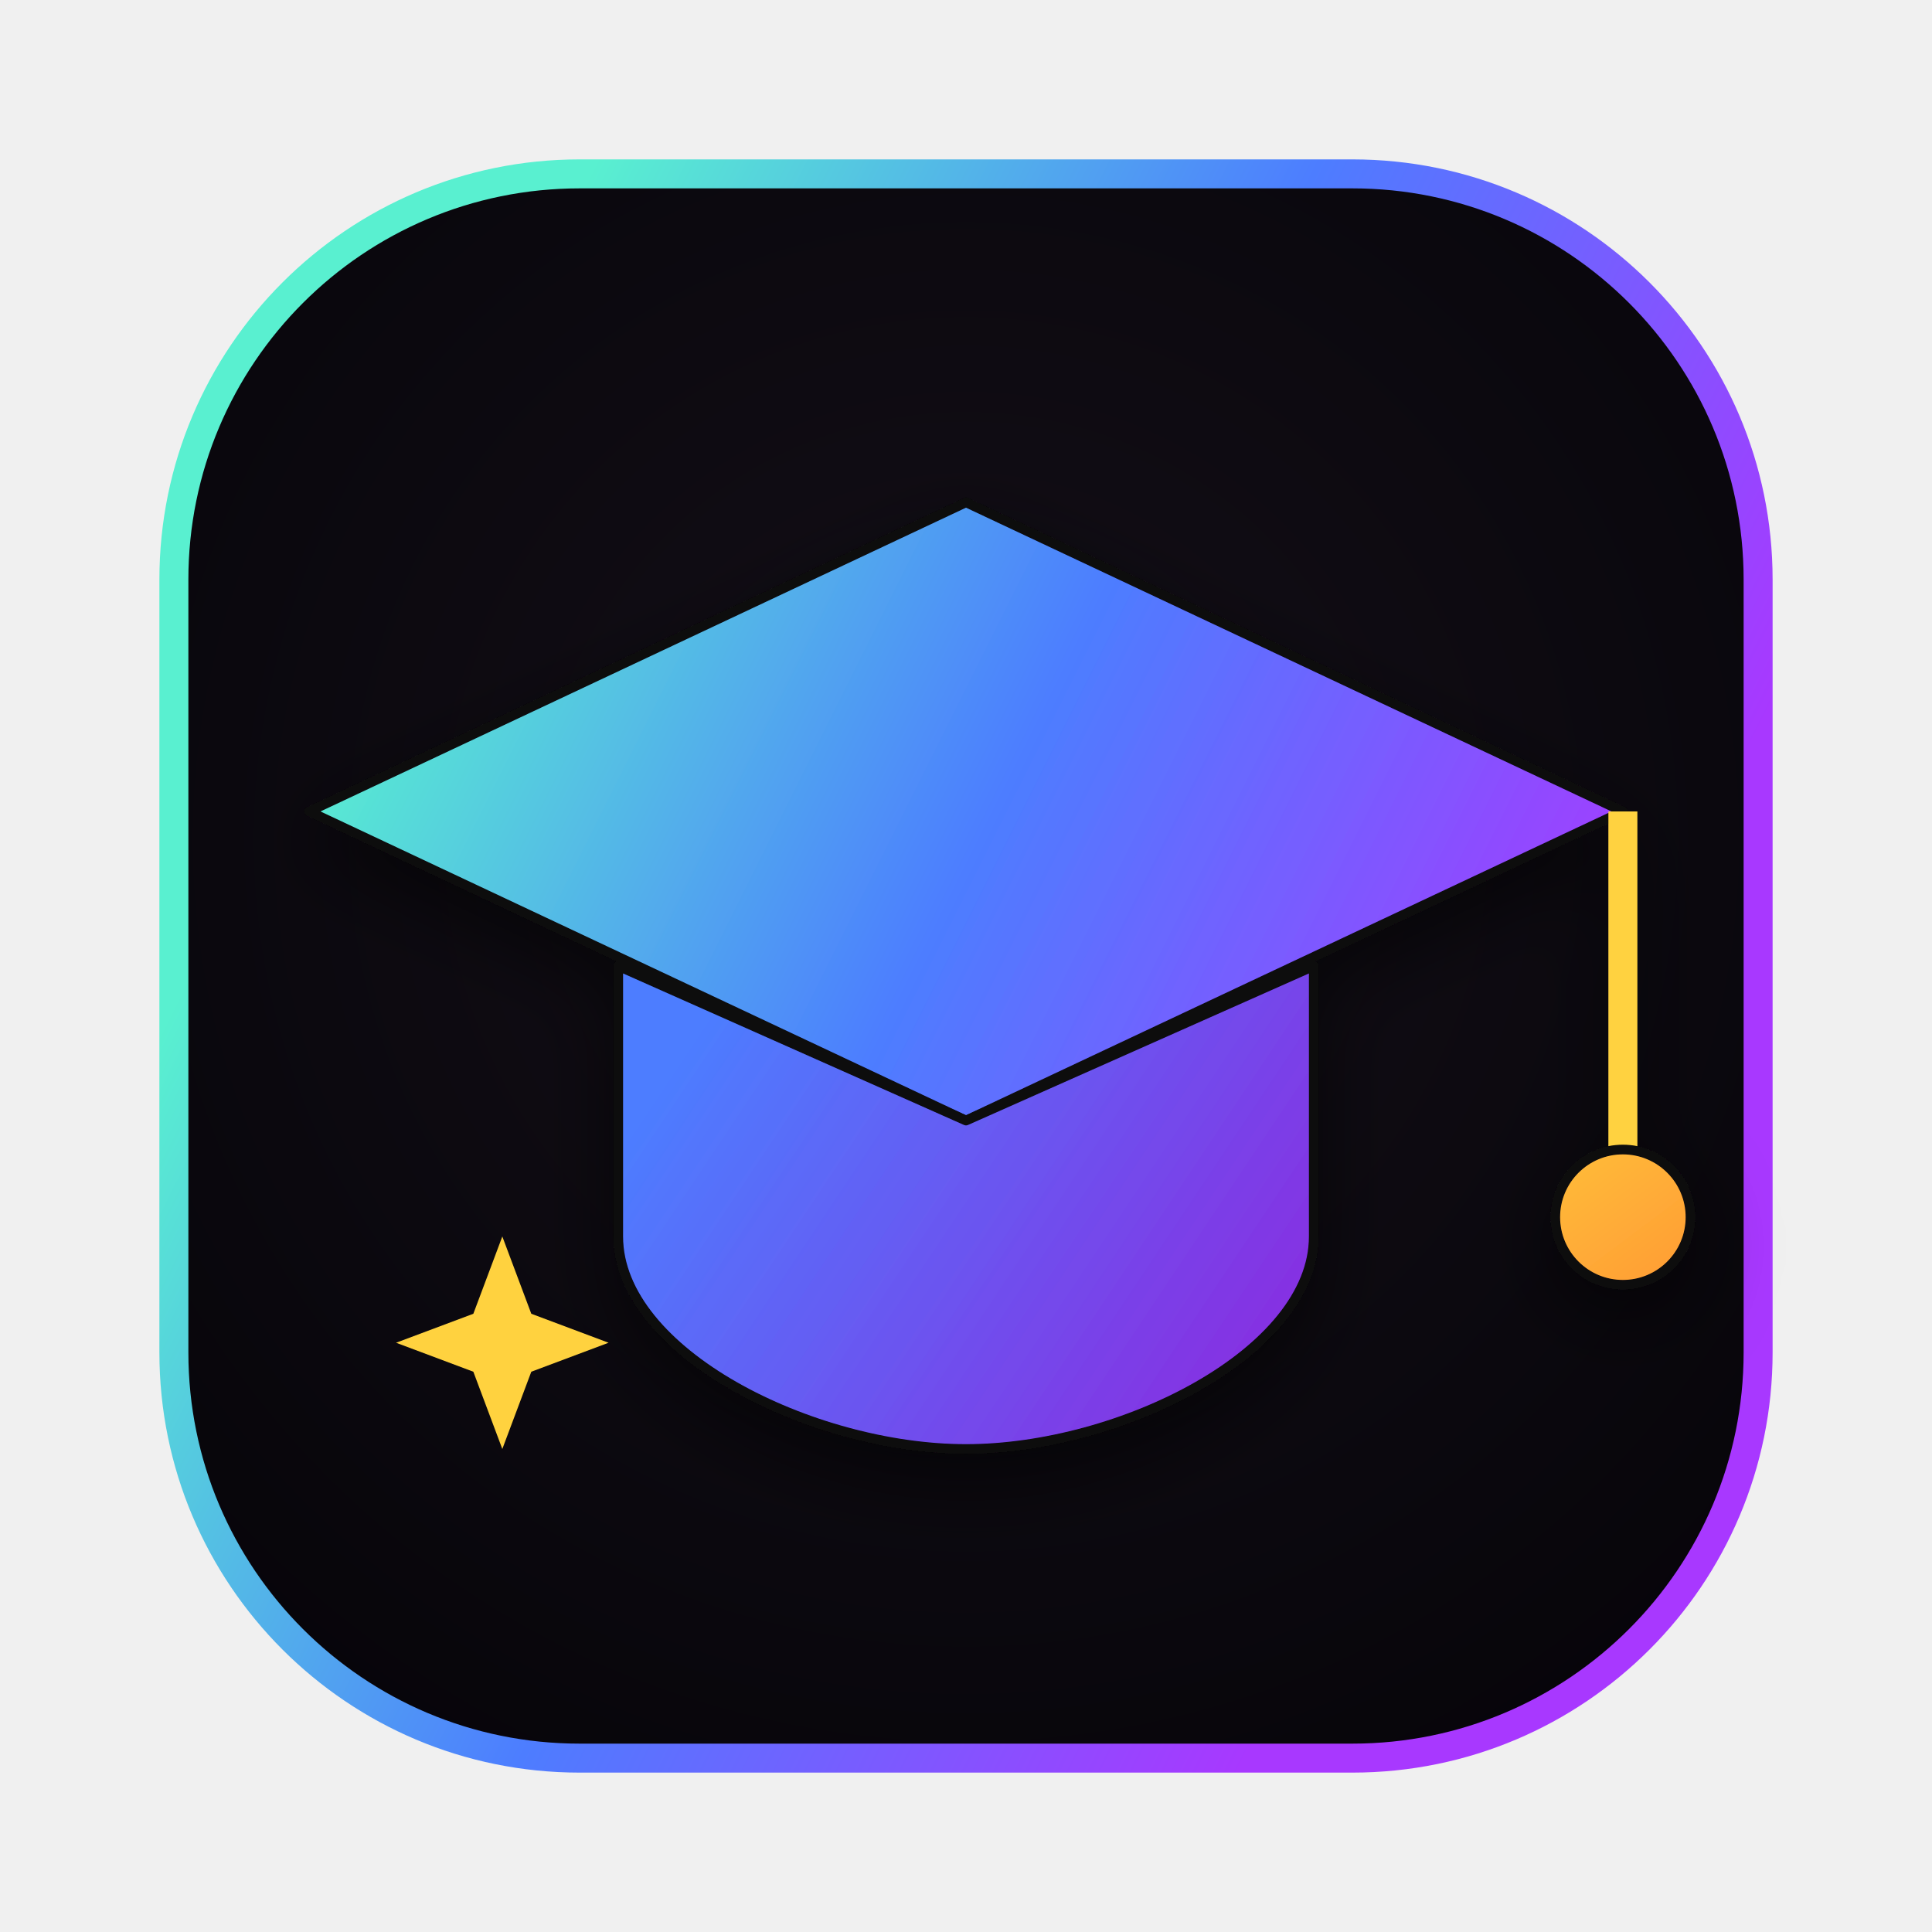
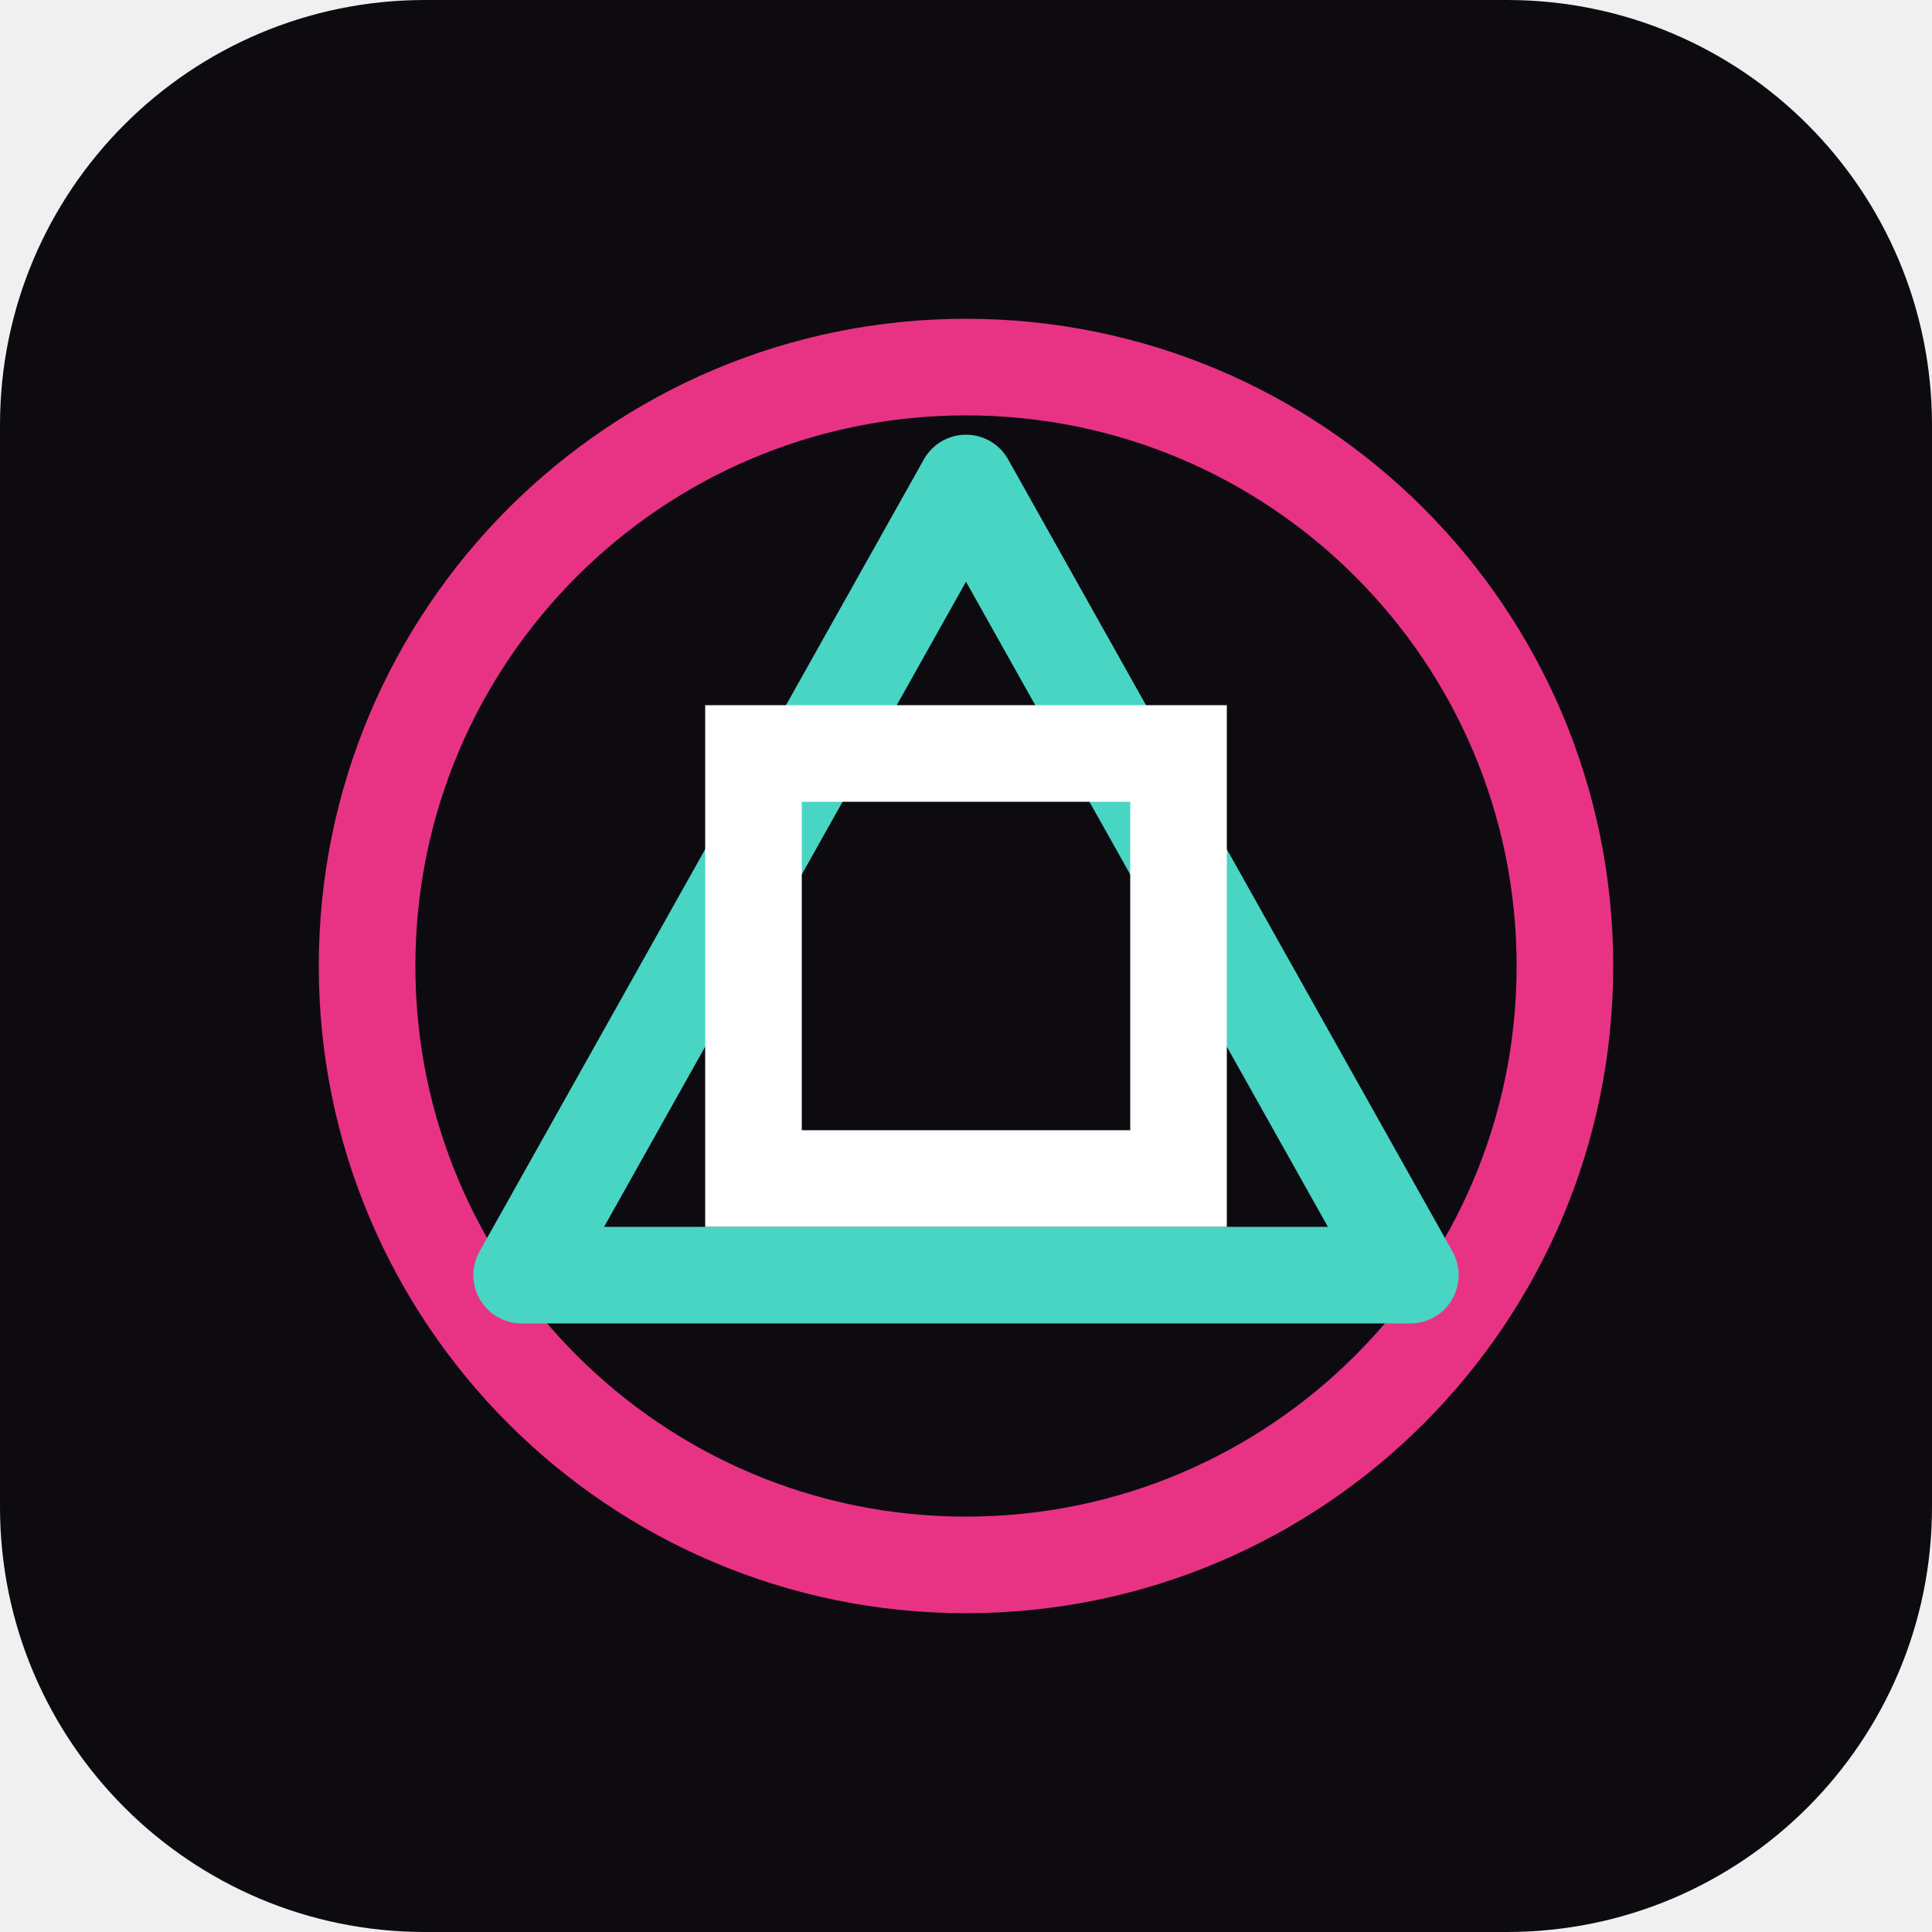
- <svg xmlns="http://www.w3.org/2000/svg" viewBox="0 0 200 200" fill="none">
-   <defs>
-     <linearGradient id="oCap" x1="40" y1="60" x2="160" y2="120" gradientUnits="userSpaceOnUse">
-       <stop stop-color="#59f0d0" />
-       <stop offset=".5" stop-color="#4d7dff" />
-       <stop offset="1" stop-color="#a838ff" />
-     </linearGradient>
-     <linearGradient id="oBase" x1="70" y1="110" x2="130" y2="150" gradientUnits="userSpaceOnUse">
-       <stop stop-color="#4d7dff" />
-       <stop offset="1" stop-color="#8a2be0" />
-     </linearGradient>
-     <linearGradient id="oSpark" x1="140" y1="120" x2="170" y2="160" gradientUnits="userSpaceOnUse">
-       <stop stop-color="#ffd23f" />
-       <stop offset="1" stop-color="#ff7a2d" />
-     </linearGradient>
-     <radialGradient id="oBg" cx="50%" cy="42%" r="72%">
-       <stop offset="0%" stop-color="#141018" />
-       <stop offset="100%" stop-color="#060409" />
-     </radialGradient>
-     <filter id="oSh" x="-30%" y="-30%" width="160%" height="160%">
-       <feDropShadow dx="0" dy="3" stdDeviation="4" flood-color="#000" flood-opacity=".55" />
-     </filter>
-   </defs>
-   <rect x="18" y="18" width="164" height="164" rx="42" fill="url(#oBg)" stroke="url(#oCap)" stroke-width="3" />
-   <g filter="url(#oSh)" stroke="#0a070c" stroke-width="1" stroke-linejoin="round">
-     <path d="M100 52 L168 84 L100 116 L32 84 Z" fill="url(#oCap)" />
-     <path d="M64 100 V128 C64 140 84 150 100 150 C116 150 136 140 136 128 V100 L100 116 Z" fill="url(#oBase)" />
-     <path d="M168 84 V120" stroke="#ffd23f" stroke-width="3" fill="none" />
-     <circle cx="168" cy="126" r="7" fill="url(#oSpark)" />
-   </g>
-   <path d="M52 128 l3 8 l8 3 l-8 3 l-3 8 l-3 -8 l-8 -3 l8 -3 Z" fill="#ffd23f" />
+ <svg xmlns="http://www.w3.org/2000/svg" viewBox="0 0 100 100" fill="none">
+   <rect width="100" height="100" rx="22" fill="#0d0b10" />
+   <circle cx="50" cy="50" r="31" stroke="#e83385" stroke-width="5" />
+   <path d="M50 25 73 66H27L50 25Z" stroke="#48d5c4" stroke-width="5" stroke-linejoin="round" />
+   <rect x="39" y="39" width="22" height="22" stroke="#ffffff" stroke-width="5" />
</svg>
